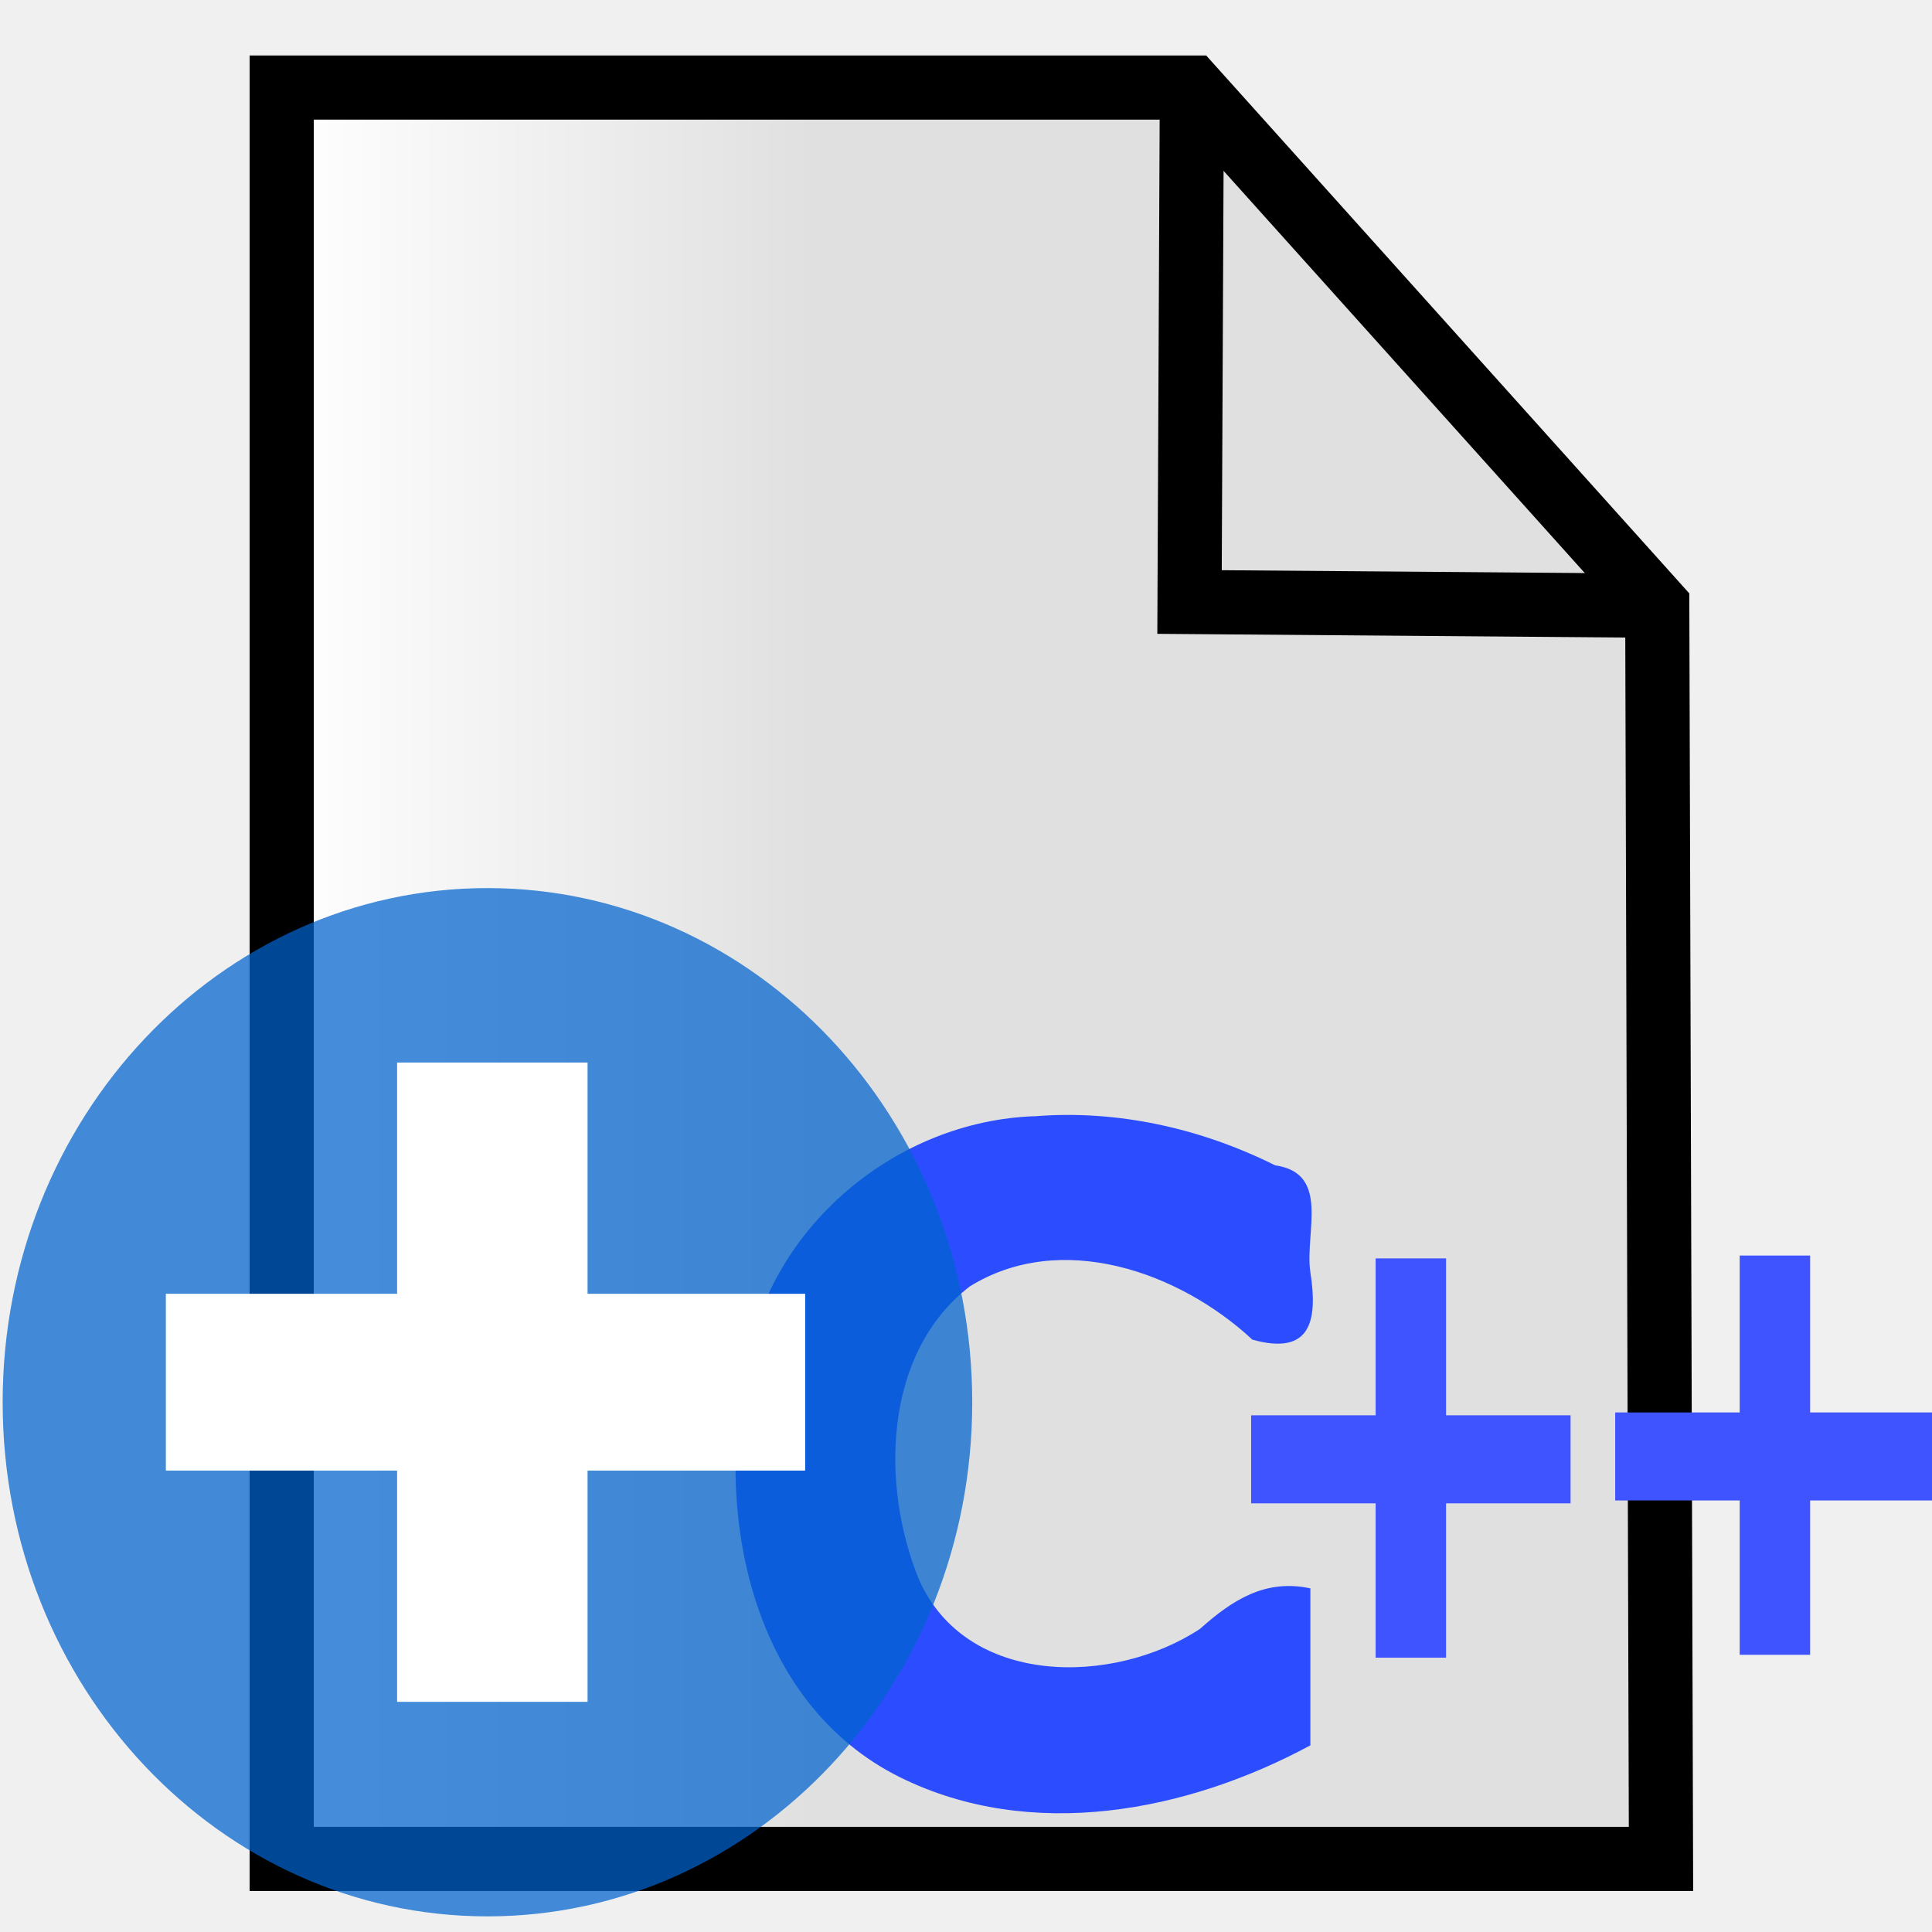
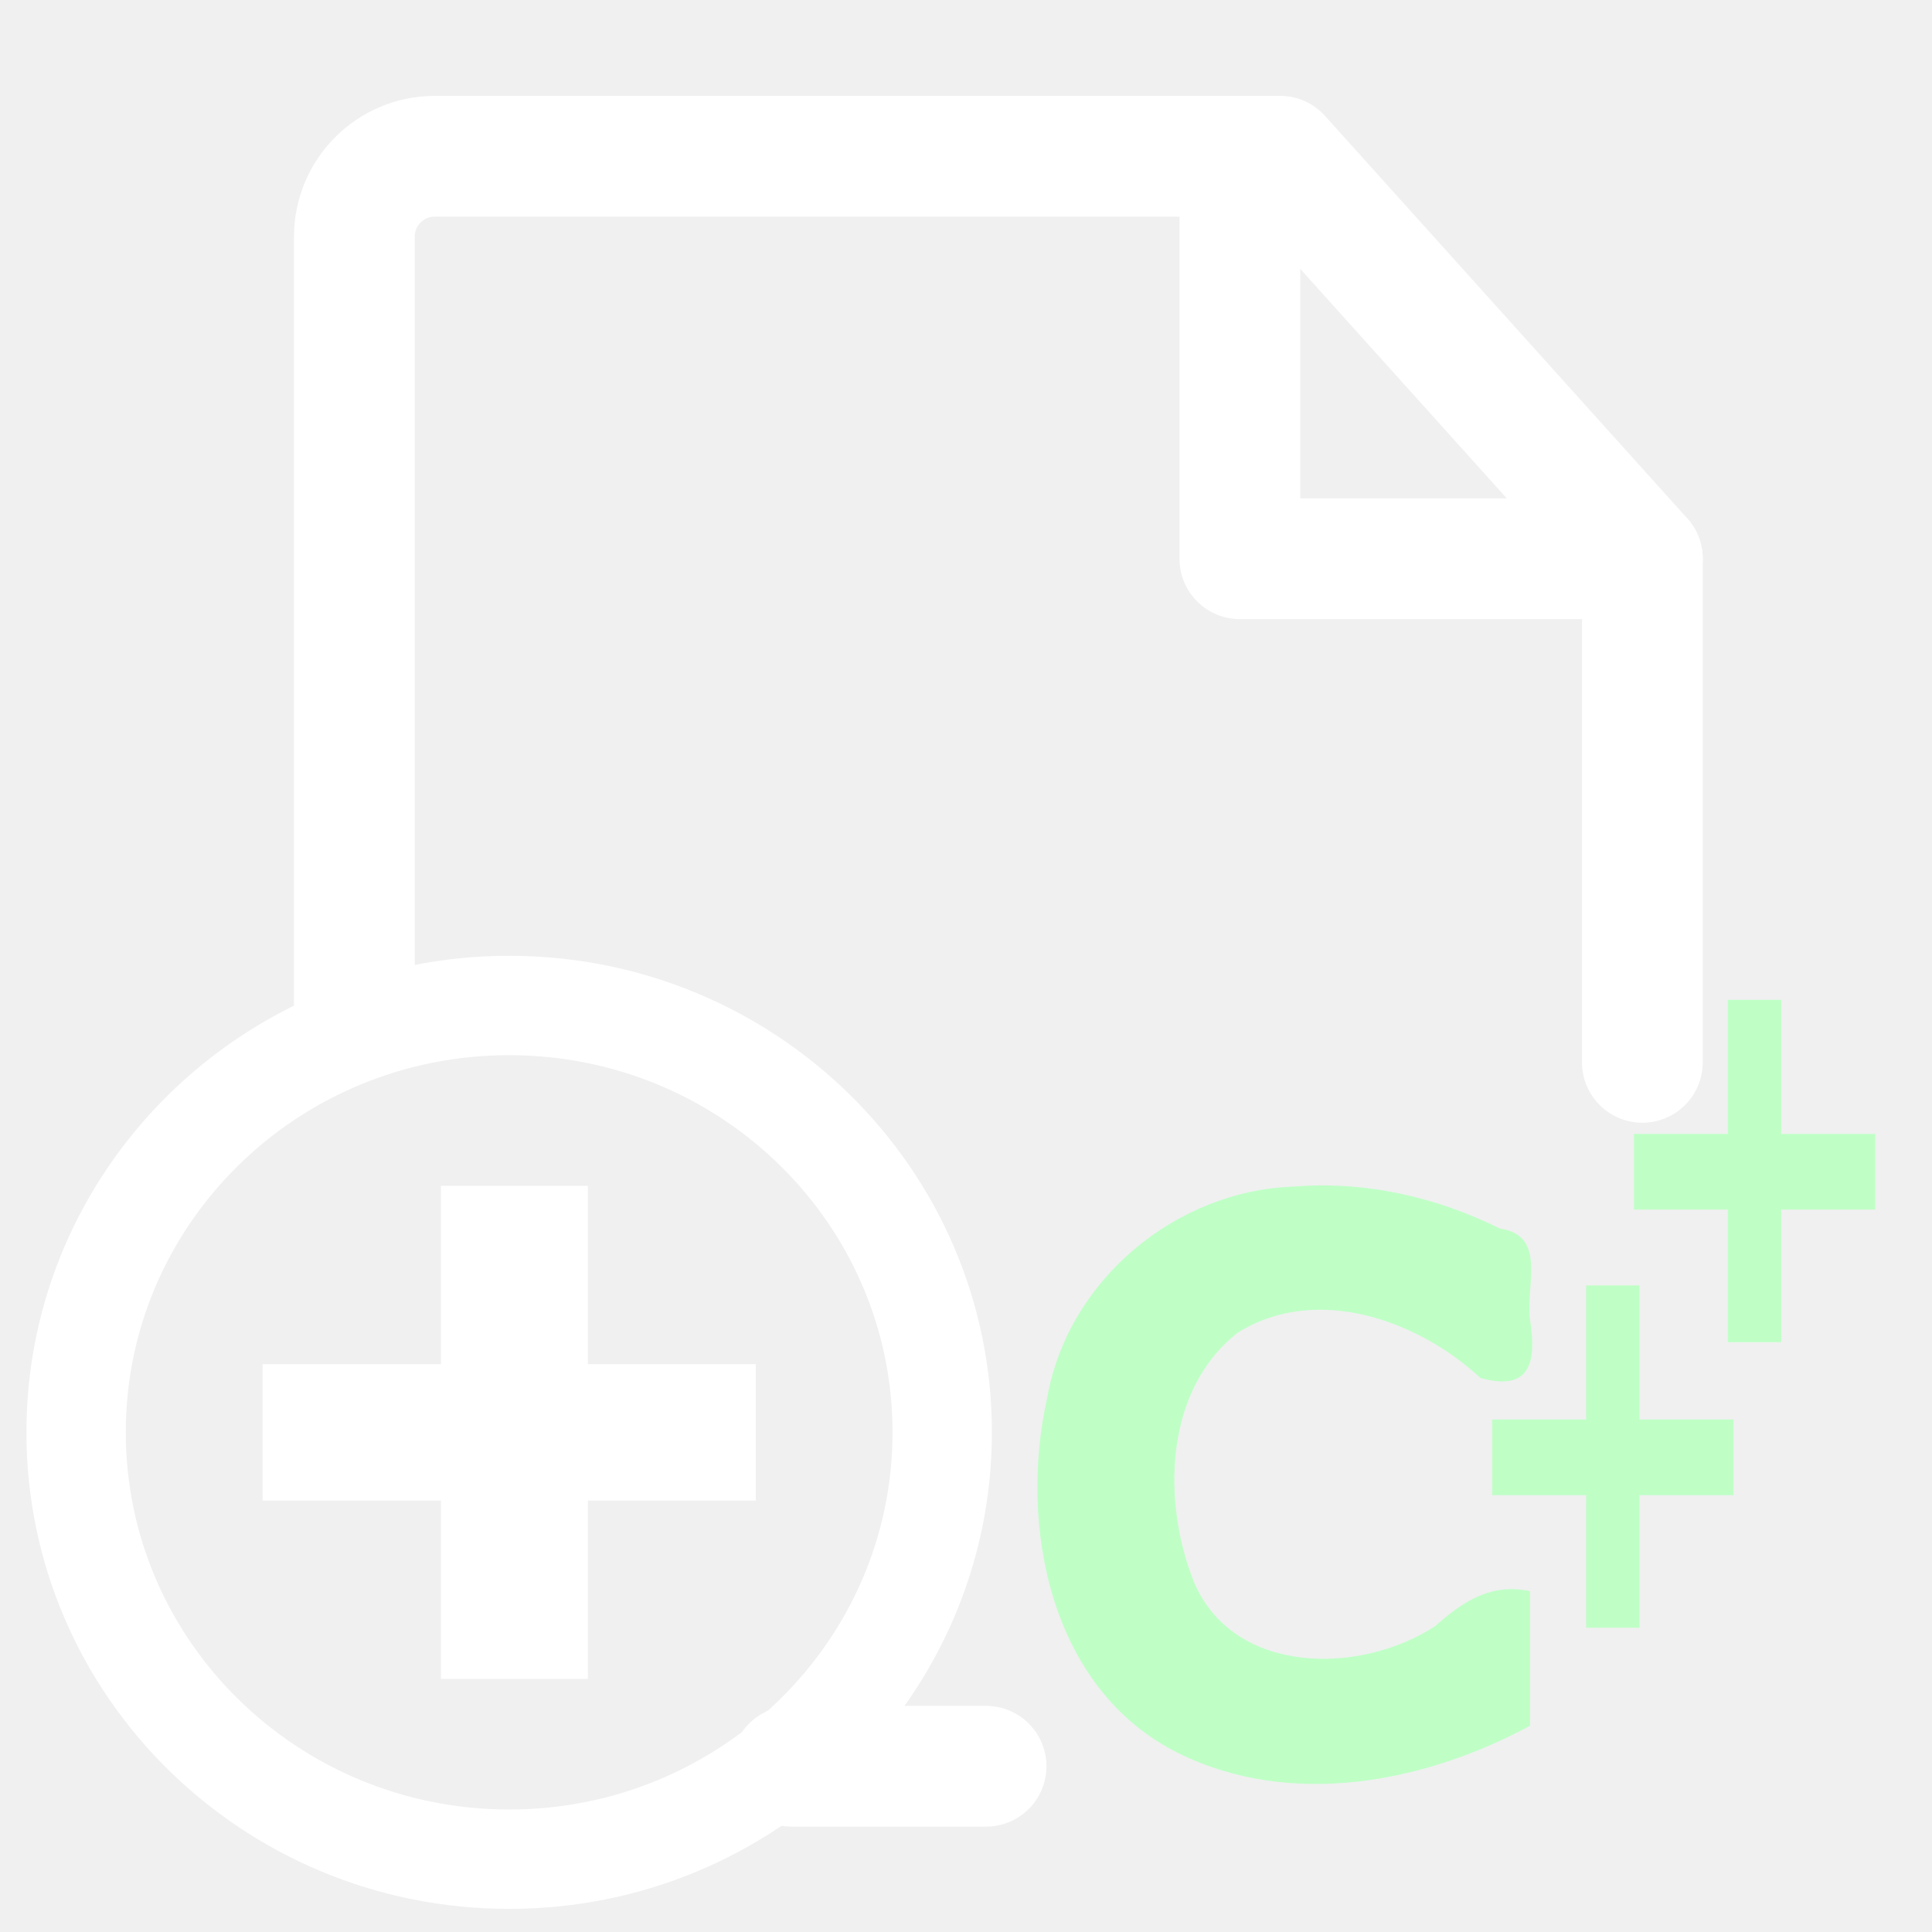
- <svg xmlns="http://www.w3.org/2000/svg" xmlns:xlink="http://www.w3.org/1999/xlink" width="100" height="100" viewBox="0 0 26.458 26.458" version="1.1" id="svg5">
-   <defs id="defs2">
-     <linearGradient id="linearGradient1420">
-       <stop style="stop-color:#e0e0e0;stop-opacity:1;" offset="0" id="stop1416" />
-       <stop style="stop-color:#ffffff;stop-opacity:1" offset="1" id="stop1418" />
-     </linearGradient>
-     <linearGradient id="linearGradient3056">
-       <stop style="stop-color:#45c200;stop-opacity:1" offset="0" id="stop826" />
-       <stop style="stop-color:#53e900;stop-opacity:1" offset="1" id="stop828" />
-     </linearGradient>
-     <linearGradient id="linearGradient3056-2">
-       <stop style="stop-color:#45c200;stop-opacity:1" offset="0" id="stop3052" />
-       <stop style="stop-color:#5fff07;stop-opacity:1" offset="1" id="stop3054" />
-     </linearGradient>
-     <linearGradient xlink:href="#linearGradient1420" id="linearGradient1422" x1="7.844" y1="11.27" x2="1.926" y2="11.27" gradientUnits="userSpaceOnUse" />
-   </defs>
-   <g id="layer1">
-     <g id="g1755" transform="matrix(1.106358,0,0,1.106358,-1.414816,-1.417466)">
-       <path id="rect848-1" style="fill:url(#linearGradient1422);stroke:#000000;stroke-width:0.722" transform="matrix(1.1,0,0,1.1,2.693212,0.9304243)" d="M 1.884,1.304 H 12.126 l 5.237,5.831 0.042,14.102 H 1.884 Z" />
-       <path style="fill:none;stroke:#000000;stroke-width:0.794;stroke-linecap:butt;stroke-linejoin:miter;stroke-miterlimit:4;stroke-dasharray:none;stroke-opacity:1" d="m 16.032,2.365 -0.029,6.368 5.79,0.046" id="path1641" />
-     </g>
-     <path id="text2970" style="font-size:11.289px;line-height:1.25;font-family:sans-serif;fill:#2c4dff;fill-opacity:1;stroke-width:0.265" d="m 14.167,15.286 c -1.887,0.067 -3.603,1.494 -3.936,3.366 -0.463,2.059 0.048,4.673 2.098,5.689 1.792,0.884 3.92,0.475 5.616,-0.439 0,-0.717 0,-1.434 0,-2.15 -0.619,-0.132 -1.069,0.16 -1.512,0.555 -1.184,0.781 -3.207,0.799 -3.852,-0.686 -0.522,-1.286 -0.483,-3.089 0.697,-4.002 1.248,-0.777 2.871,-0.204 3.873,0.727 0.795,0.221 0.9,-0.248 0.793,-0.929 -0.076,-0.54 0.278,-1.35 -0.481,-1.458 -1.016,-0.507 -2.16,-0.764 -3.296,-0.672 z" />
-     <text xml:space="preserve" style="font-size:10.097px;line-height:1.25;font-family:sans-serif;stroke-width:0.237" x="18.717" y="21.428" id="text11617" transform="scale(0.8944272,1.118034)">
-       <tspan id="tspan11615" style="font-style:normal;font-variant:normal;font-weight:bold;font-stretch:normal;font-size:10.097px;font-family:'Fira Code';-inkscape-font-specification:'Fira Code Bold';fill:#3f53ff;fill-opacity:1;stroke-width:0.237" x="18.717" y="21.428">+</tspan>
+ <svg xmlns="http://www.w3.org/2000/svg" width="35" height="35" viewBox="0 0 48 48" fill="none" version="1.1" id="svg18">
+   <defs id="defs22" />
+   <rect width="48" height="48" fill="white" fill-opacity="0.01" id="rect2" />
+   <path d="m 19.671,43.882 4.828,0 M 40.804,26.394 V 13.882 l -9,-10 h -21 c -1.105,0 -2,0.895 -2,2 V 24.975" stroke="#ffffff" stroke-width="3" stroke-linecap="round" stroke-linejoin="round" id="path2" />
+   <path d="M 30.804,3.882 V 13.882 h 10" stroke="#ffffff" stroke-width="3" stroke-linecap="round" stroke-linejoin="round" id="path8" />
+   <text xml:space="preserve" style="font-size:146.286px;line-height:1.25;font-family:sans-serif;stroke-width:1.371" x="15.724" y="20.571" id="text3217">
+     <tspan id="tspan3215" style="stroke-width:1.371" x="15.724" y="20.571">!</tspan>
+   </text>
+   <ellipse style="fill:none;fill-opacity:1;stroke:#ffffff;stroke-width:2.469;stroke-linecap:round;stroke-miterlimit:4;stroke-dasharray:none;stroke-opacity:1" id="path17711" cx="12.65" cy="35.586" rx="10.759" ry="10.605" />
+   <path style="fill:#ffffff;fill-opacity:1;stroke:none;stroke-width:0.391;stroke-linecap:butt;stroke-linejoin:miter;stroke-miterlimit:4;stroke-dasharray:none;stroke-opacity:1" d="m 6.524,33.892 v 3.389 H 10.956 v 4.432 h 3.65 v -4.432 h 4.171 V 33.892 H 14.605 V 29.46 H 10.956 v 4.432 z" id="path1359" />
+   <g id="g17075" style="fill:#bfffc6;fill-opacity:1">
+     <path id="text2970" style="font-size:11.289px;line-height:1.25;font-family:sans-serif;fill:#bfffc6;fill-opacity:1;stroke-width:0.411" d="m 32.14,29.48 c -2.935,0.103 -5.603,2.323 -6.121,5.233 -0.72,3.202 0.075,7.267 3.262,8.846 2.787,1.375 6.096,0.738 8.733,-0.683 0,-1.115 0,-2.229 0,-3.344 -0.962,-0.206 -1.662,0.248 -2.351,0.863 -1.841,1.214 -4.987,1.243 -5.989,-1.066 -0.811,-1.999 -0.751,-4.803 1.084,-6.223 1.94,-1.208 4.465,-0.318 6.023,1.13 1.236,0.343 1.4,-0.386 1.233,-1.445 -0.118,-0.839 0.433,-2.099 -0.748,-2.267 -1.58,-0.788 -3.359,-1.188 -5.125,-1.044 z" />
+     <text xml:space="preserve" style="font-weight:bold;font-size:14.738px;line-height:1.25;font-family:'Fira Code';-inkscape-font-specification:'Fira Code Bold';stroke-width:0.461;fill:#bfffc6;fill-opacity:1" x="43.515" y="35.596" id="text10817" transform="scale(0.8395682,1.191088)">
+       <tspan id="tspan10815" style="fill:#bfffc6;fill-opacity:1;stroke-width:0.461" x="43.515" y="35.596">+</tspan>
    </text>
-     <text xml:space="preserve" style="font-size:10.097px;line-height:1.25;font-family:sans-serif;stroke-width:0.237" x="24.292" y="21.393" id="text11617-3" transform="scale(0.8944272,1.118034)">
-       <tspan id="tspan11615-1" style="font-style:normal;font-variant:normal;font-weight:bold;font-stretch:normal;font-size:10.097px;font-family:'Fira Code';-inkscape-font-specification:'Fira Code Bold';fill:#3f53ff;fill-opacity:1;stroke-width:0.237" x="24.292" y="21.393">+</tspan>
+     <text xml:space="preserve" style="font-weight:bold;font-size:14.738px;line-height:1.25;font-family:'Fira Code';-inkscape-font-specification:'Fira Code Bold';stroke-width:0.461;fill:#bfffc6;fill-opacity:1" x="47.709" y="29.638" id="text10817-3" transform="scale(0.8395682,1.191088)">
+       <tspan id="tspan10815-6" style="fill:#bfffc6;fill-opacity:1;stroke-width:0.461" x="47.709" y="29.638">+</tspan>
    </text>
-     <g id="g11820" transform="translate(-0.1176837)">
-       <ellipse style="fill:#0064ce;fill-opacity:0.725;stroke-width:0.291;stroke-linecap:round" id="path857" cx="6.793" cy="19.203" rx="6.639" ry="7.041" />
-       <path style="fill:#ffffff;fill-opacity:1;stroke:none;stroke-width:0.279;stroke-linecap:butt;stroke-linejoin:miter;stroke-miterlimit:4;stroke-dasharray:none;stroke-opacity:1" d="m 2.389,17.718 v 2.421 h 3.167 V 23.306 H 8.164 V 20.139 H 11.144 V 17.718 H 8.164 V 14.551 H 5.556 v 3.167 z" id="path1359" />
-     </g>
  </g>
</svg>
